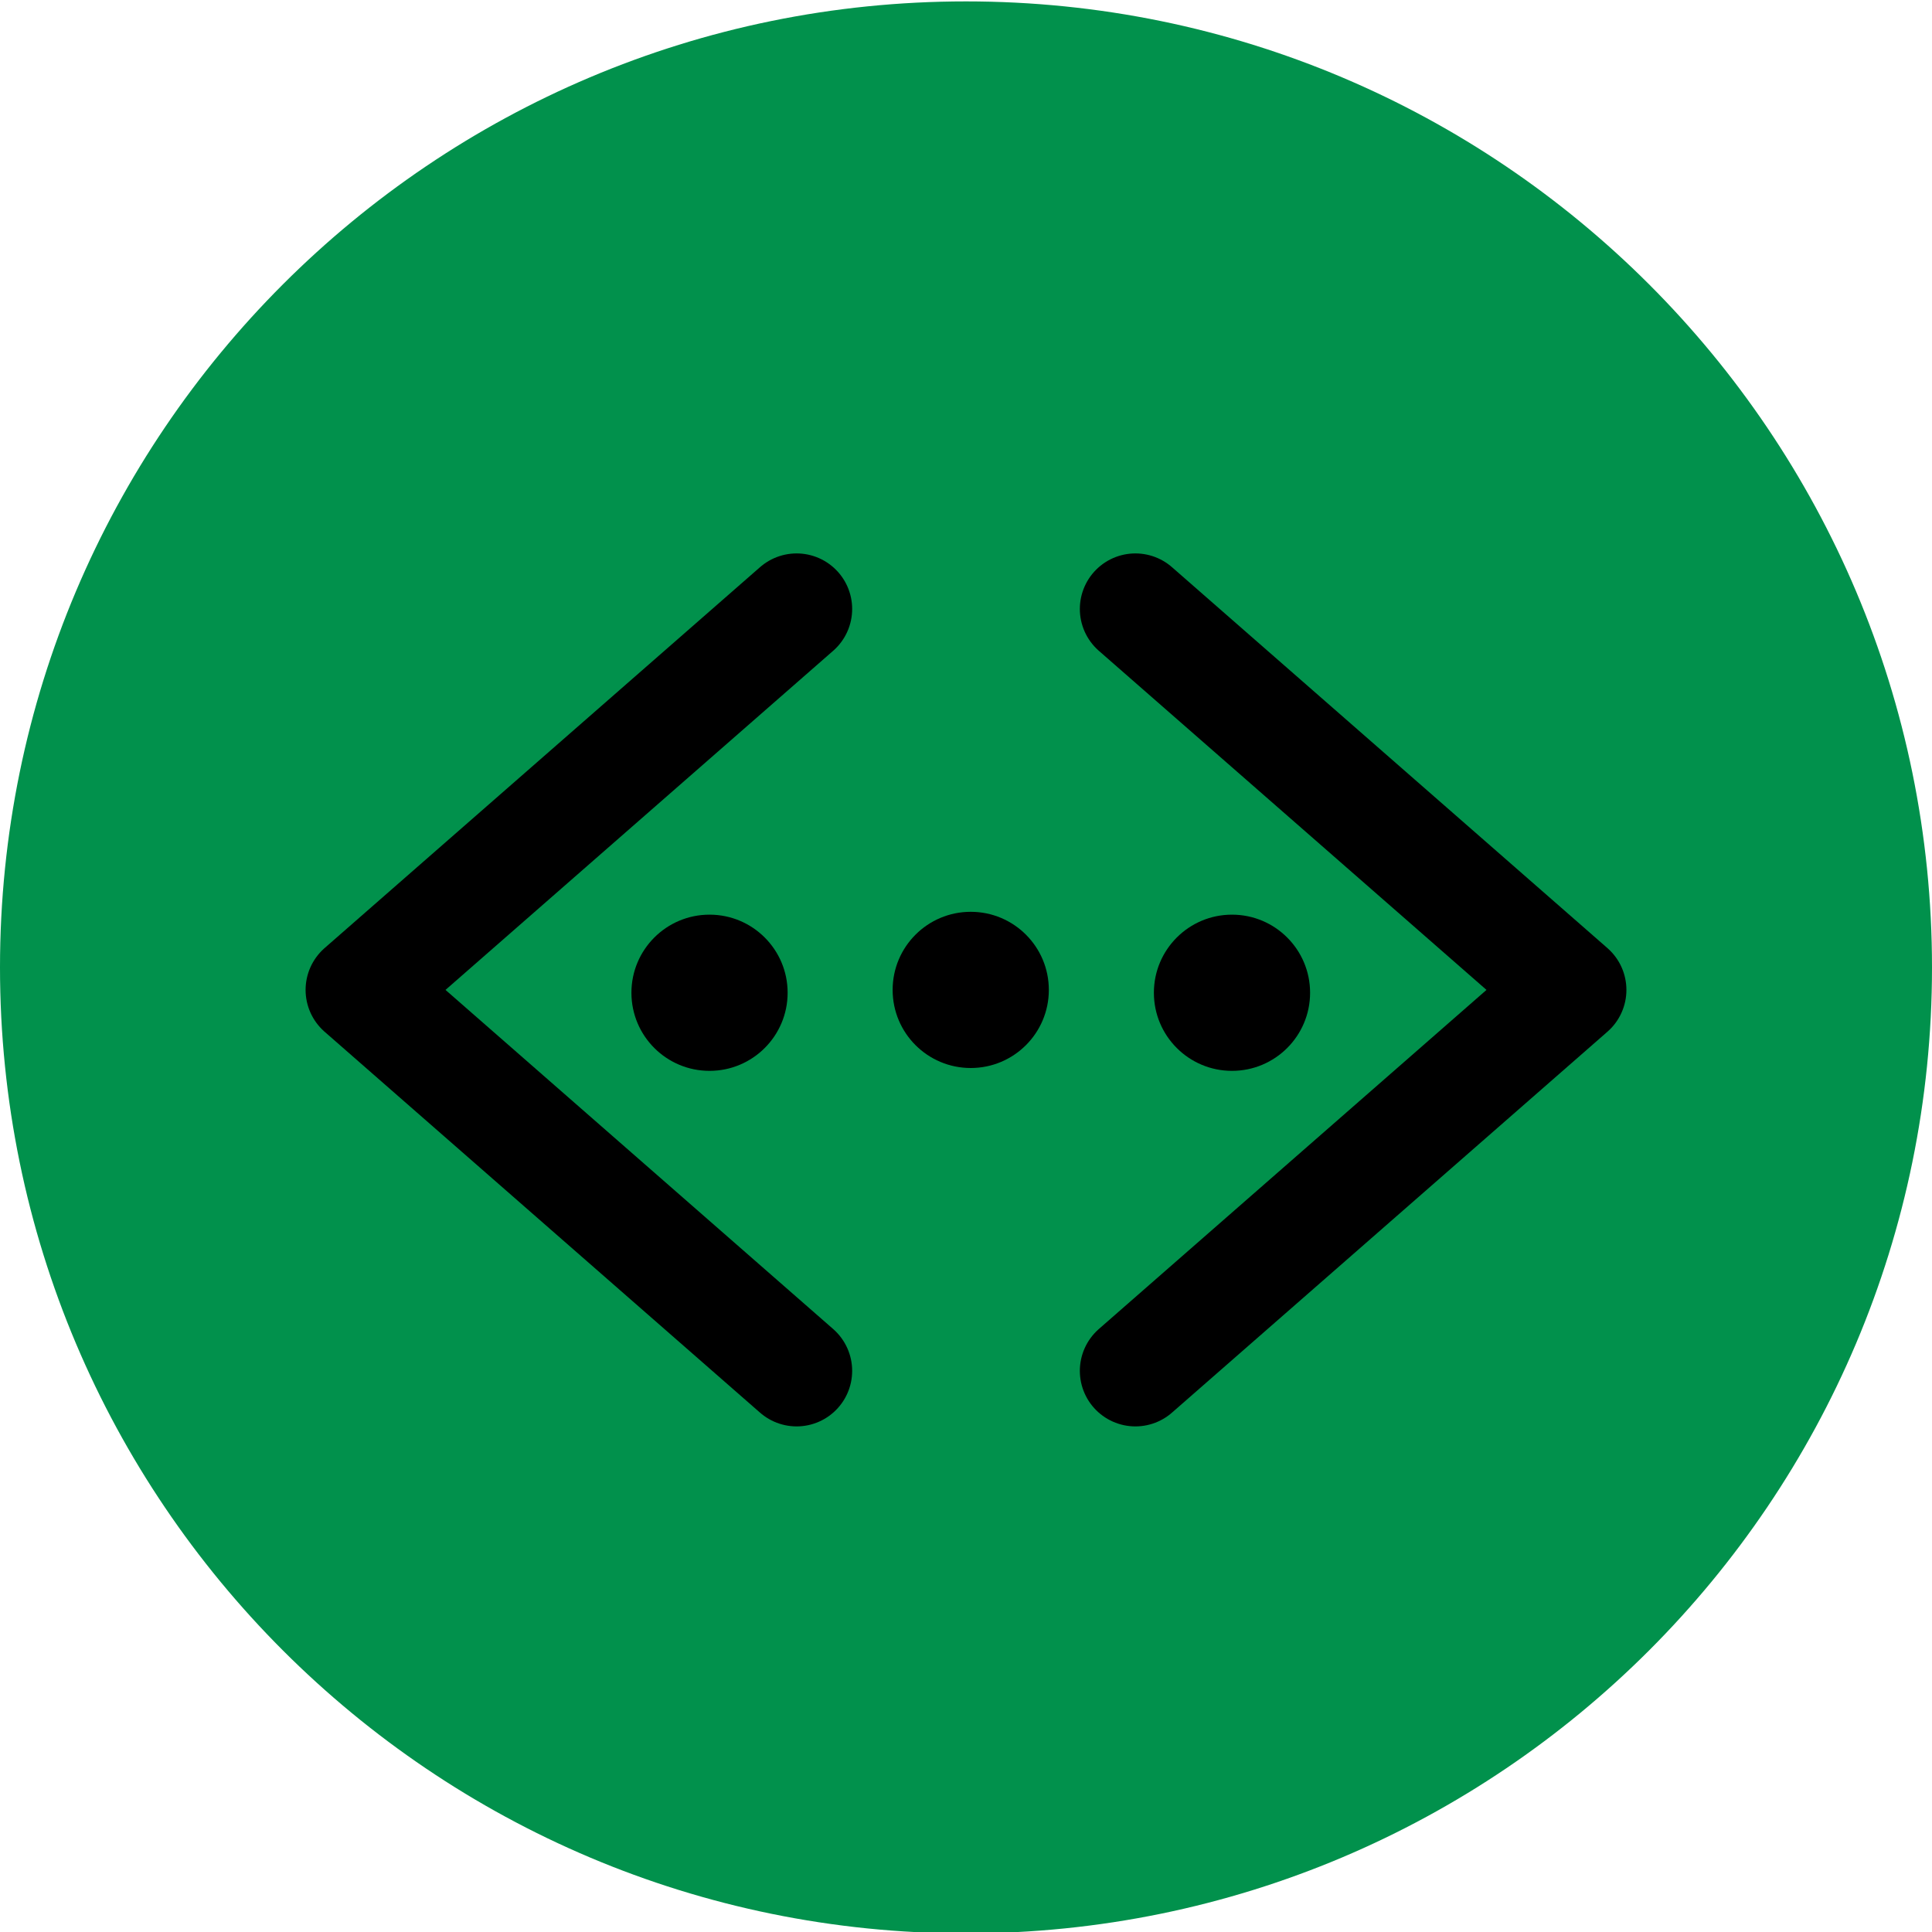
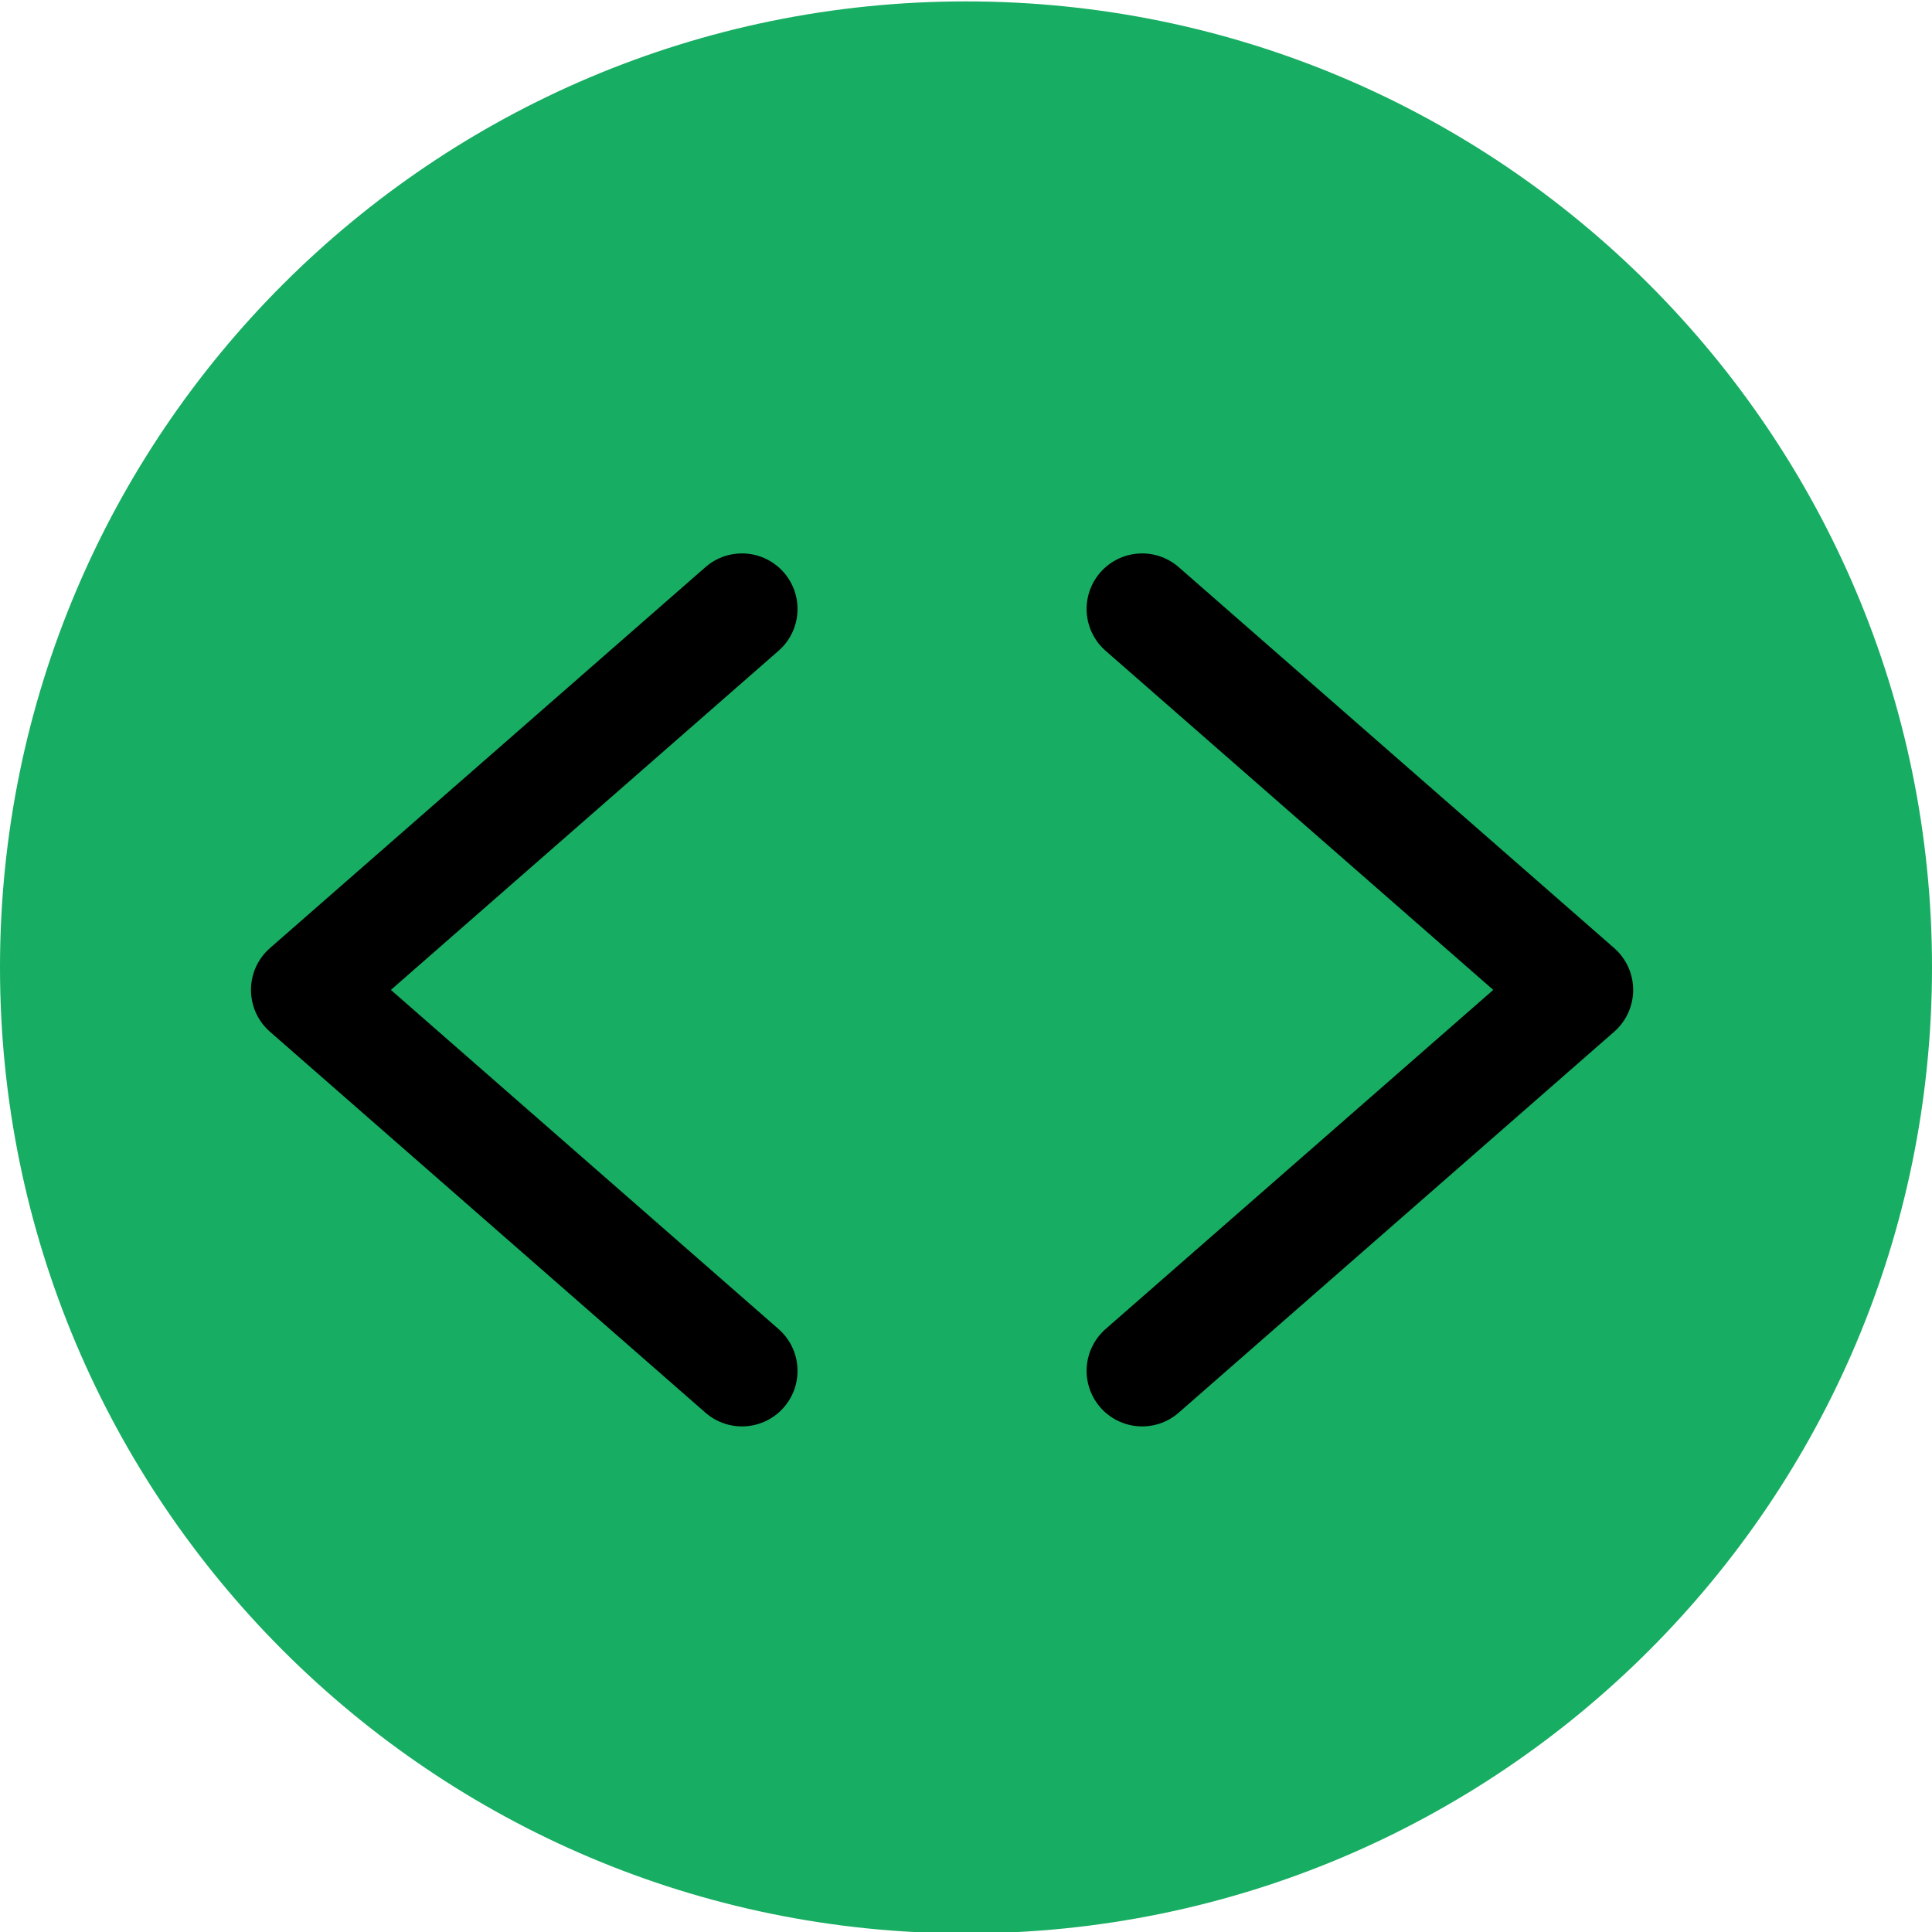
<svg xmlns="http://www.w3.org/2000/svg" id="svg2" viewBox="0 0 400 400">
  <defs>
-     <style>.cls-1{fill:#01914c;}.cls-2{fill:none;stroke:#000;stroke-linecap:round;stroke-linejoin:round;stroke-width:23px;}</style>
+     <style>.cls-1{fill:#17ad62;}.cls-2{fill:none;stroke:#000;stroke-linecap:round;stroke-linejoin:round;stroke-width:23px;}</style>
  </defs>
  <circle class="cls-1" cx="200" cy="200.29" r="200" />
-   <polyline class="cls-2" points="164.93 126.08 74.77 204.95 164.93 283.82" />
-   <polyline class="cls-2" points="235.07 126.08 325.23 204.95 235.07 283.82" />
-   <circle cx="146.9" cy="205.54" r="16.17" />
-   <circle cx="255.07" cy="205.54" r="16.17" />
-   <circle cx="200.98" cy="204.95" r="16.17" />
+   <polyline class="cls-2" points="153.62 126.08 63.46 204.95 153.62 283.82" />
+   <polyline class="cls-2" points="236.47 126.08 326.63 204.95 236.47 283.82" />
</svg>
